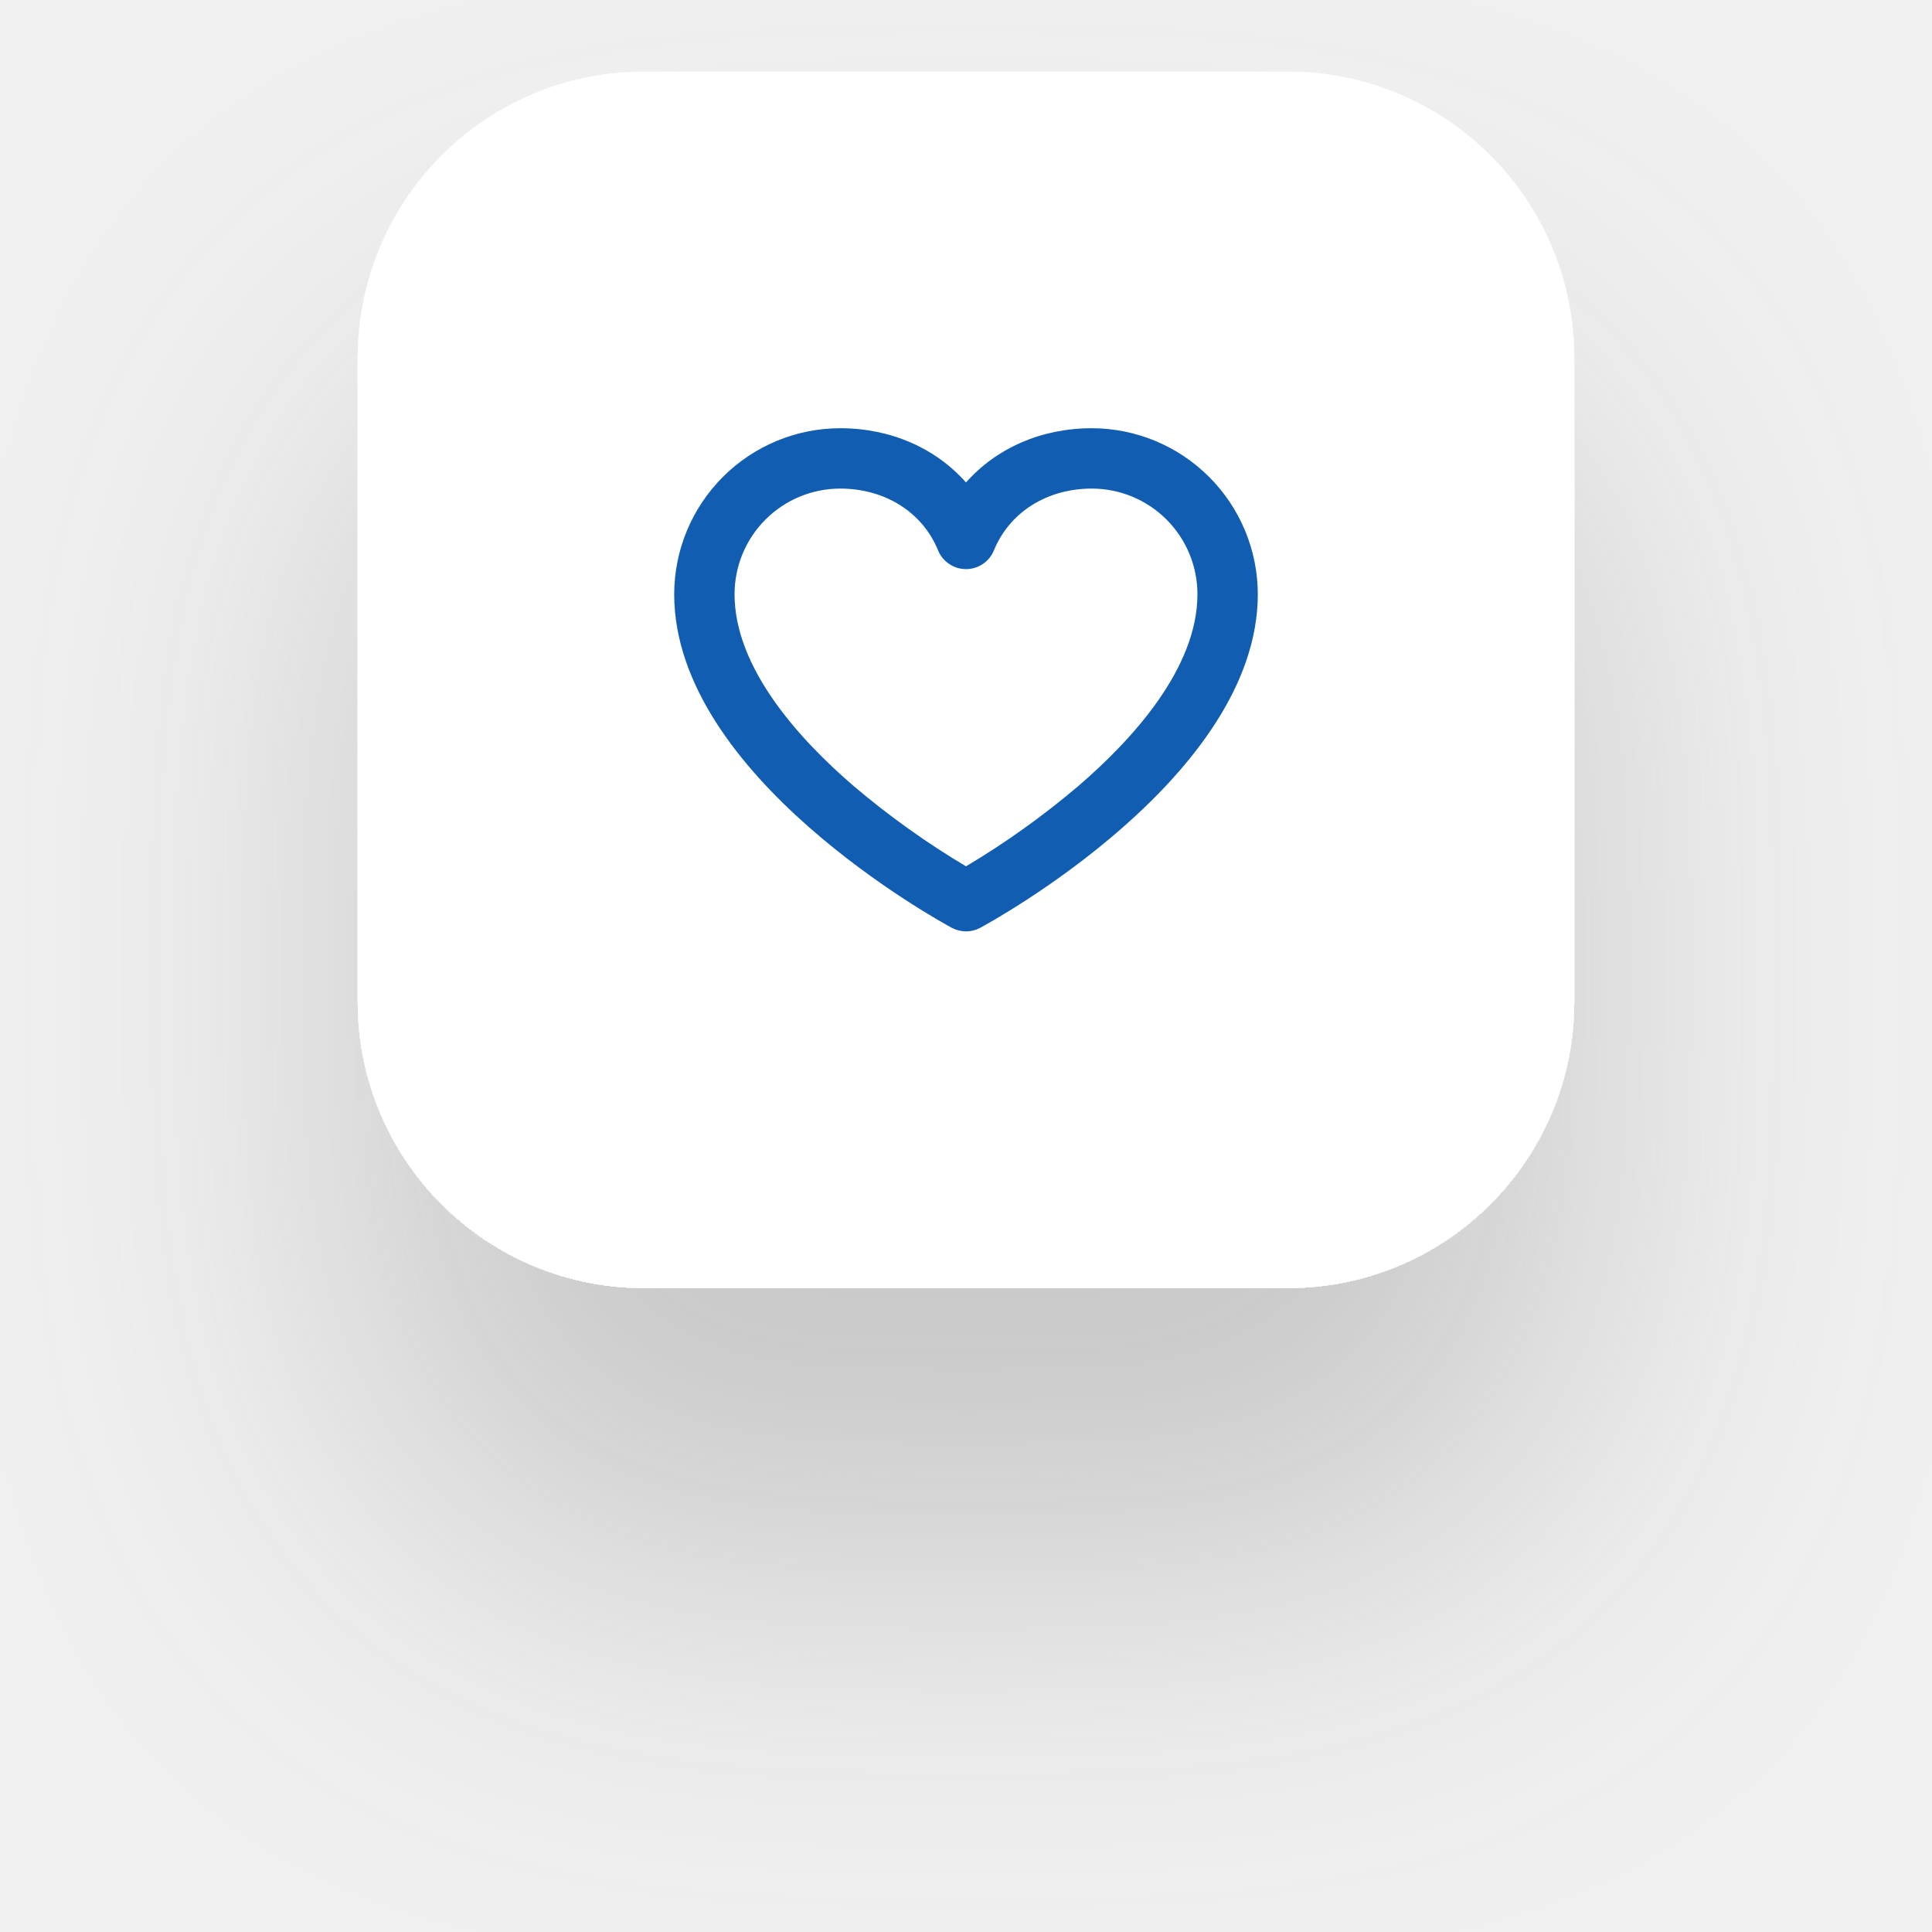
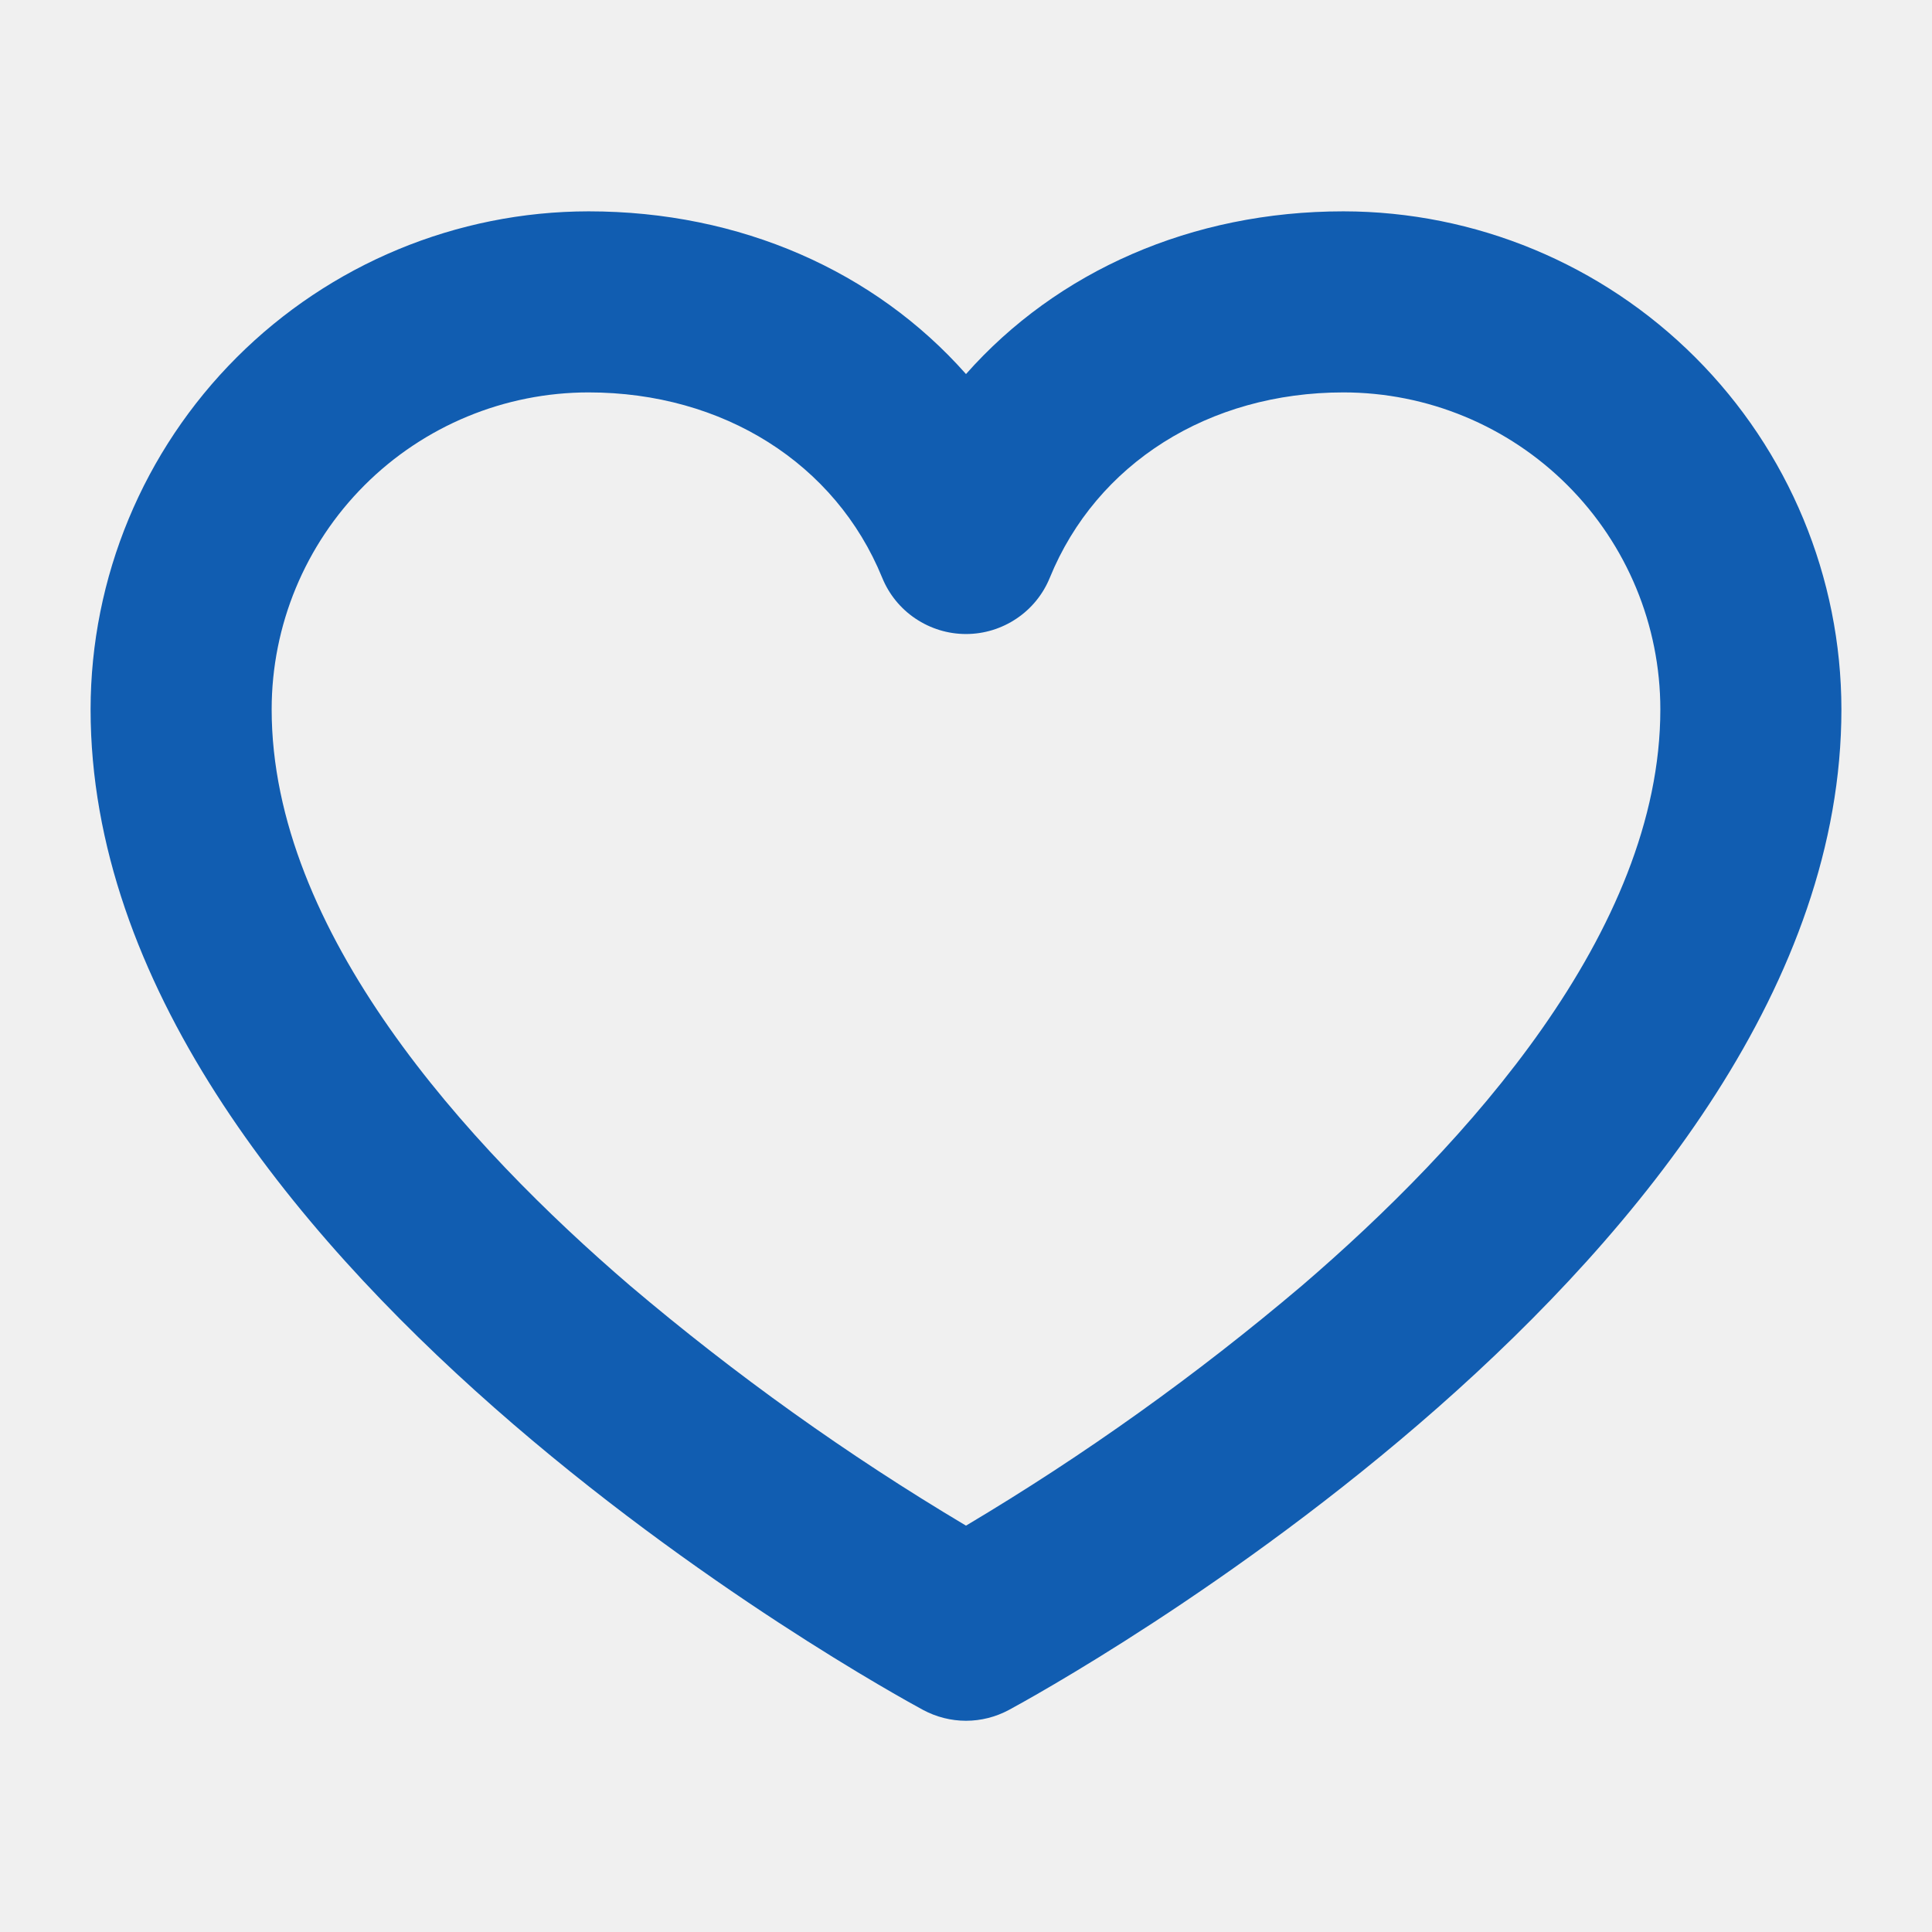
- <svg xmlns="http://www.w3.org/2000/svg" width="54" height="54" viewBox="0 0 54 54" fill="none">
-   <g filter="url(#filter0_d_3459_3763)">
-     <rect x="10" y="2" width="34" height="34" rx="8" fill="white" />
-     <path d="M30.516 11.969C29.103 11.969 27.849 12.526 27 13.485C26.151 12.526 24.897 11.969 23.484 11.969C22.254 11.97 21.075 12.46 20.205 13.33C19.335 14.2 18.845 15.379 18.844 16.609C18.844 21.696 26.284 25.76 26.6 25.931C26.723 25.997 26.86 26.032 27 26.032C27.14 26.032 27.277 25.997 27.4 25.931C27.716 25.76 35.156 21.696 35.156 16.609C35.155 15.379 34.665 14.2 33.795 13.33C32.925 12.46 31.746 11.97 30.516 11.969ZM30.13 21.978C29.15 22.809 28.104 23.557 27 24.214C25.896 23.557 24.85 22.809 23.87 21.978C22.347 20.671 20.531 18.678 20.531 16.609C20.531 15.826 20.842 15.075 21.396 14.521C21.95 13.967 22.701 13.656 23.484 13.656C24.736 13.656 25.784 14.317 26.219 15.382C26.282 15.537 26.39 15.67 26.529 15.763C26.669 15.857 26.832 15.907 27 15.907C27.168 15.907 27.331 15.857 27.471 15.763C27.61 15.67 27.718 15.537 27.781 15.382C28.216 14.317 29.264 13.656 30.516 13.656C31.299 13.656 32.05 13.967 32.604 14.521C33.158 15.075 33.469 15.826 33.469 16.609C33.469 18.678 31.653 20.671 30.13 21.978Z" fill="#115DB1" />
-   </g>
-   <defs>
-     <filter id="filter0_d_3459_3763" x="0" y="0" width="54" height="54" filterUnits="userSpaceOnUse" color-interpolation-filters="sRGB">
-       <feFlood flood-opacity="0" result="BackgroundImageFix" />
-       <feColorMatrix in="SourceAlpha" type="matrix" values="0 0 0 0 0 0 0 0 0 0 0 0 0 0 0 0 0 0 127 0" result="hardAlpha" />
-       <feOffset dy="8" />
-       <feGaussianBlur stdDeviation="5" />
-       <feComposite in2="hardAlpha" operator="out" />
-       <feColorMatrix type="matrix" values="0 0 0 0 0.321 0 0 0 0 0.321 0 0 0 0 0.321 0 0 0 0.25 0" />
-       <feBlend mode="normal" in2="BackgroundImageFix" result="effect1_dropShadow_3459_3763" />
-       <feBlend mode="normal" in="SourceGraphic" in2="effect1_dropShadow_3459_3763" result="shape" />
-     </filter>
-   </defs>
+ <svg xmlns="http://www.w3.org/2000/svg" width="18" height="18" viewBox="0 0 18 18" fill="none">
+   <path d="M12.516 1.969C11.103 1.969 9.849 2.526 9 3.485C8.151 2.526 6.897 1.969 5.484 1.969C4.254 1.97 3.075 2.46 2.205 3.33C1.335 4.2 0.845 5.379 0.844 6.609C0.844 11.696 8.284 15.76 8.6 15.931C8.723 15.997 8.86 16.032 9 16.032C9.14 16.032 9.277 15.997 9.4 15.931C9.716 15.76 17.156 11.696 17.156 6.609C17.155 5.379 16.665 4.2 15.795 3.33C14.925 2.46 13.746 1.97 12.516 1.969ZM12.13 11.978C11.15 12.809 10.104 13.557 9 14.214C7.896 13.557 6.85 12.809 5.87 11.978C4.347 10.671 2.531 8.678 2.531 6.609C2.531 5.826 2.842 5.075 3.396 4.521C3.95 3.967 4.701 3.656 5.484 3.656C6.736 3.656 7.784 4.317 8.219 5.382C8.282 5.537 8.39 5.67 8.529 5.763C8.669 5.857 8.832 5.907 9 5.907C9.168 5.907 9.331 5.857 9.471 5.763C9.61 5.67 9.718 5.537 9.781 5.382C10.216 4.317 11.264 3.656 12.516 3.656C13.299 3.656 14.05 3.967 14.604 4.521C15.158 5.075 15.469 5.826 15.469 6.609C15.469 8.678 13.653 10.671 12.13 11.978Z" fill="#115DB1" />
</svg>
